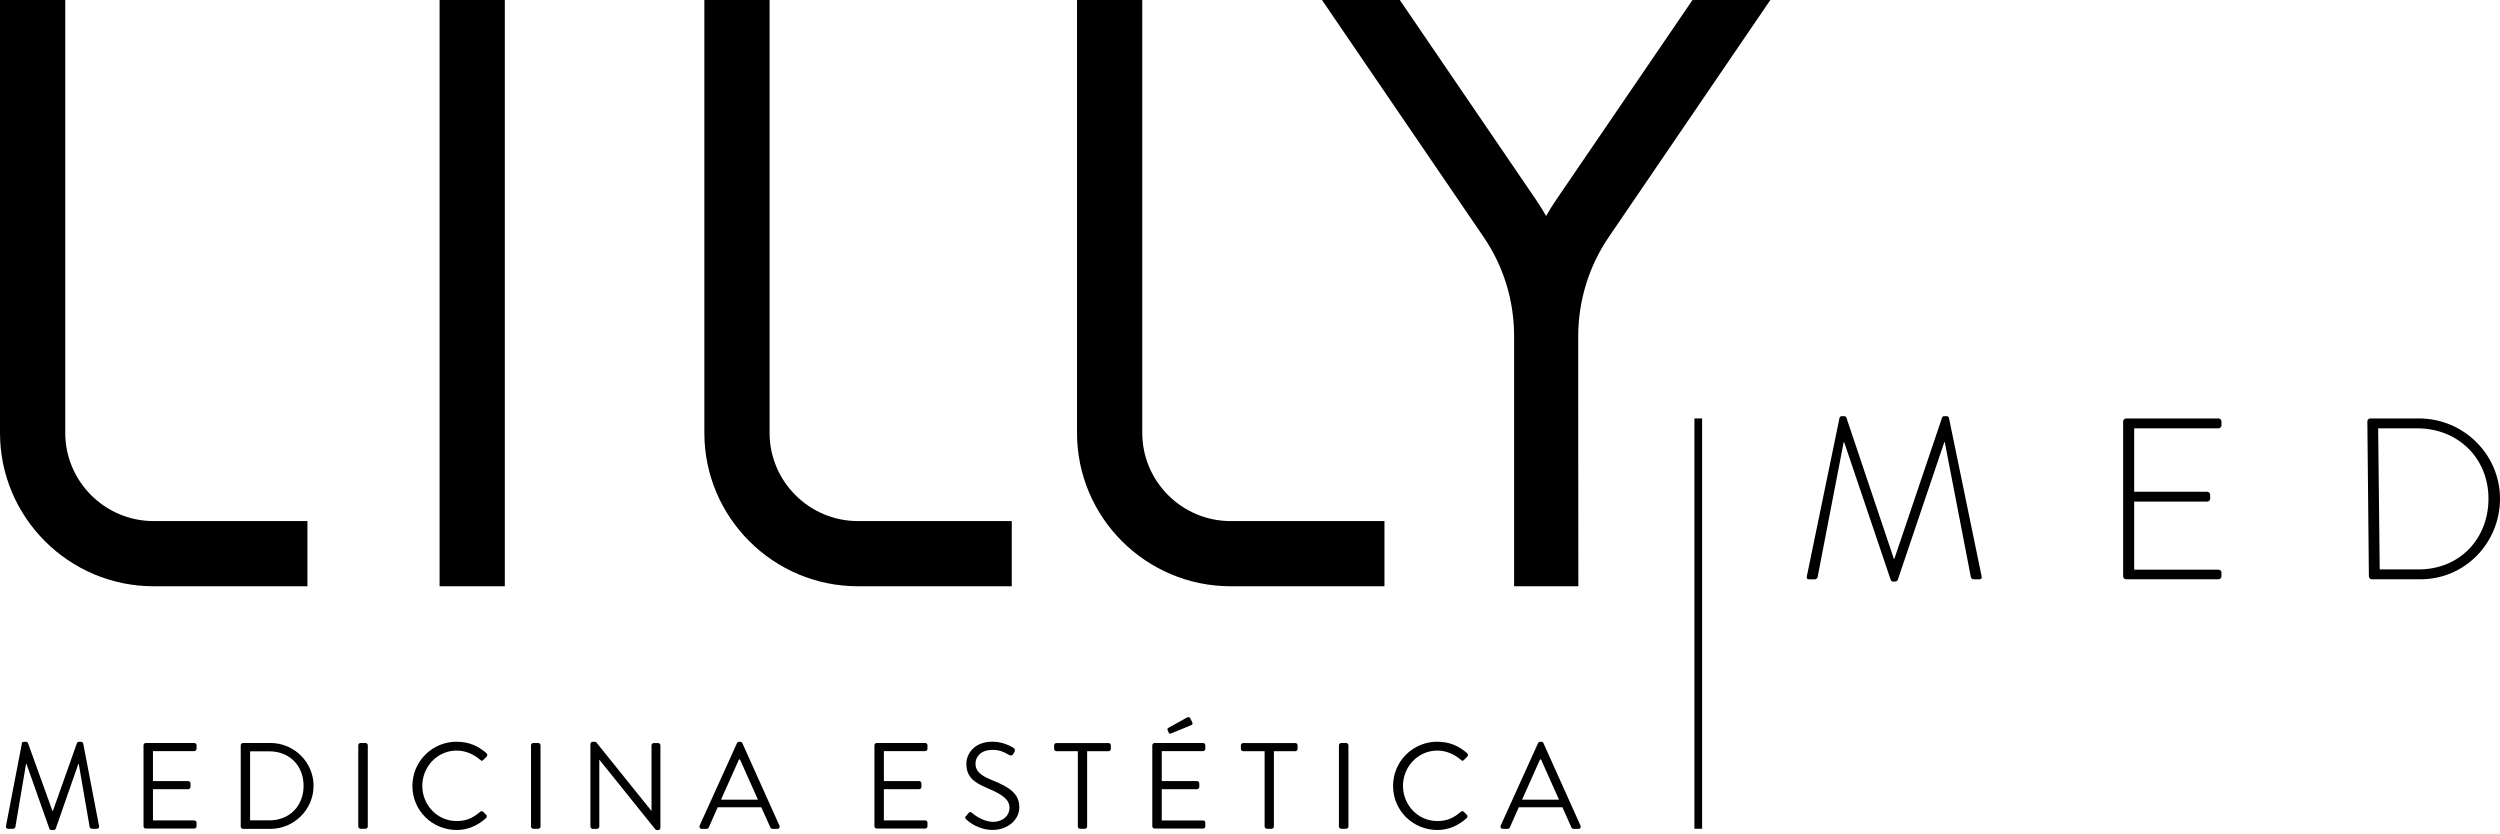
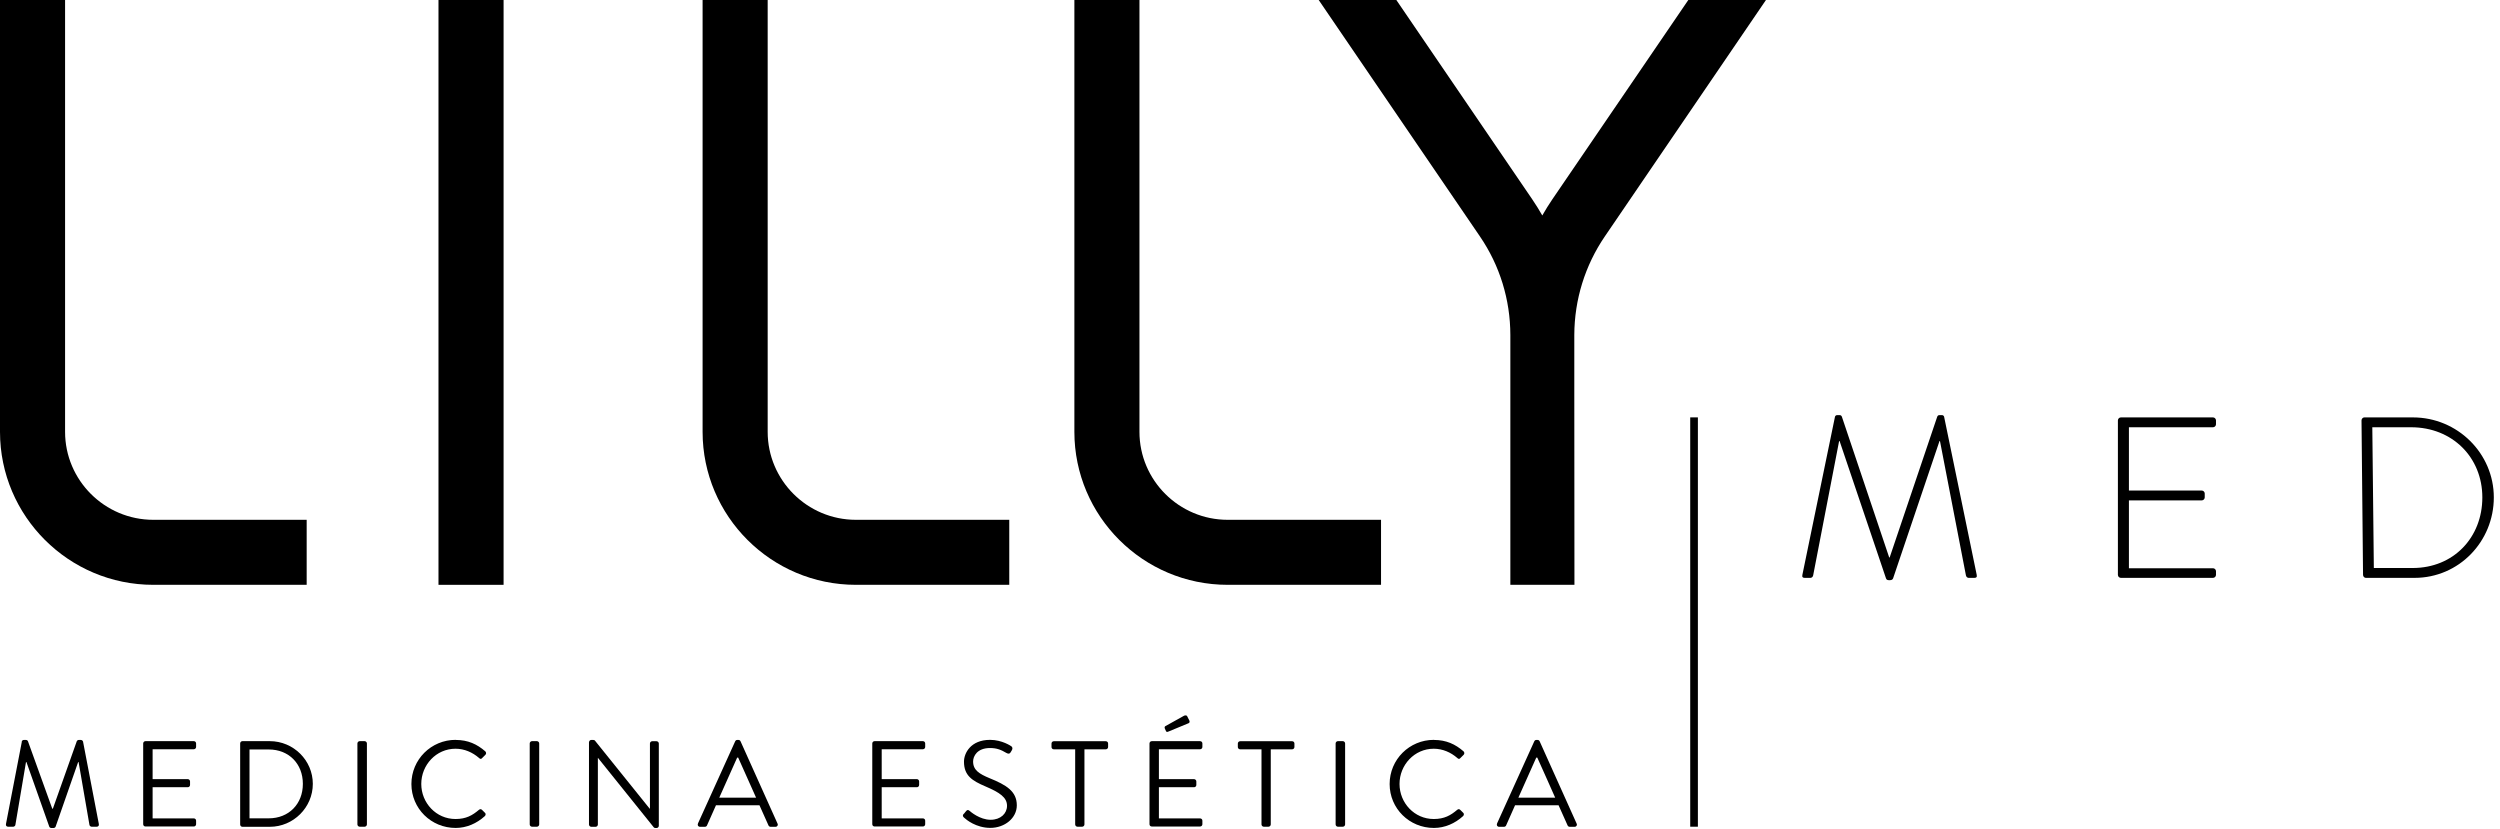
- <svg xmlns="http://www.w3.org/2000/svg" width="120" height="40" viewBox="0 0 120 40" fill="none">
-   <path d="M1.043 35.685C1.054 35.638 1.102 35.605 1.15 35.605H1.246C1.286 35.605 1.334 35.634 1.345 35.671L2.513 38.914H2.543L3.692 35.671C3.703 35.634 3.751 35.605 3.792 35.605H3.888C3.935 35.605 3.983 35.641 3.994 35.685L4.753 39.642C4.772 39.722 4.735 39.781 4.647 39.781H4.411C4.363 39.781 4.315 39.741 4.304 39.7L3.781 36.671H3.759L2.675 39.778C2.664 39.814 2.609 39.844 2.576 39.844H2.469C2.432 39.844 2.381 39.814 2.37 39.778L1.272 36.671H1.249L0.737 39.7C0.73 39.741 0.678 39.781 0.63 39.781H0.395C0.306 39.781 0.269 39.722 0.288 39.642L1.051 35.685H1.043Z" fill="black" />
-   <path d="M6.889 35.774C6.889 35.715 6.937 35.663 6.999 35.663H9.324C9.39 35.663 9.435 35.715 9.435 35.774V35.943C9.435 36.002 9.387 36.053 9.324 36.053H7.342V37.491H9.033C9.092 37.491 9.144 37.542 9.144 37.601V37.77C9.144 37.836 9.092 37.88 9.033 37.88H7.342V39.38H9.324C9.39 39.38 9.435 39.432 9.435 39.491V39.66C9.435 39.719 9.387 39.77 9.324 39.77H6.999C6.933 39.77 6.889 39.719 6.889 39.66V35.763V35.774Z" fill="black" />
-   <path d="M11.555 35.774C11.555 35.715 11.603 35.663 11.662 35.663H12.981C14.119 35.663 15.051 36.586 15.051 37.719C15.051 38.851 14.119 39.785 12.981 39.785H11.662C11.603 39.785 11.555 39.733 11.555 39.675V35.777V35.774ZM12.929 39.377C13.894 39.377 14.572 38.689 14.572 37.719C14.572 36.748 13.894 36.064 12.929 36.064H12.004V39.377H12.929Z" fill="black" />
-   <path d="M17.197 35.774C17.197 35.715 17.249 35.663 17.308 35.663H17.544C17.603 35.663 17.654 35.715 17.654 35.774V39.671C17.654 39.73 17.603 39.781 17.544 39.781H17.308C17.249 39.781 17.197 39.73 17.197 39.671V35.774Z" fill="black" />
-   <path d="M21.925 35.605C22.521 35.605 22.953 35.811 23.351 36.153C23.398 36.2 23.402 36.27 23.358 36.318L23.199 36.476C23.151 36.535 23.104 36.528 23.045 36.469C22.739 36.204 22.348 36.028 21.917 36.028C20.985 36.028 20.27 36.811 20.27 37.722C20.27 38.634 20.985 39.41 21.917 39.41C22.429 39.41 22.732 39.234 23.045 38.969C23.104 38.921 23.151 38.928 23.199 38.976L23.336 39.112C23.384 39.149 23.373 39.23 23.328 39.27C22.938 39.623 22.451 39.84 21.925 39.84C20.745 39.84 19.795 38.906 19.795 37.726C19.795 36.546 20.745 35.601 21.925 35.601V35.605Z" fill="black" />
-   <path d="M25.488 35.774C25.488 35.715 25.54 35.663 25.599 35.663H25.835C25.894 35.663 25.945 35.715 25.945 35.774V39.671C25.945 39.73 25.894 39.781 25.835 39.781H25.599C25.54 39.781 25.488 39.73 25.488 39.671V35.774Z" fill="black" />
-   <path d="M28.343 35.711C28.343 35.652 28.395 35.605 28.454 35.605H28.543C28.583 35.605 28.613 35.616 28.638 35.652L31.262 38.914H31.273V35.777C31.273 35.719 31.321 35.667 31.383 35.667H31.59C31.648 35.667 31.7 35.719 31.7 35.777V39.737C31.7 39.796 31.648 39.844 31.59 39.844H31.542C31.501 39.844 31.472 39.833 31.446 39.796L28.775 36.472H28.767V39.675C28.767 39.733 28.719 39.785 28.657 39.785H28.45C28.391 39.785 28.34 39.733 28.34 39.675V35.715L28.343 35.711Z" fill="black" />
-   <path d="M33.581 39.63L35.375 35.671C35.394 35.634 35.423 35.605 35.475 35.605H35.534C35.586 35.605 35.615 35.634 35.633 35.671L37.413 39.63C37.45 39.708 37.402 39.785 37.313 39.785H37.078C37.026 39.785 36.989 39.748 36.978 39.719L36.543 38.748H34.451L34.02 39.719C34.008 39.748 33.972 39.785 33.92 39.785H33.684C33.596 39.785 33.548 39.708 33.585 39.63H33.581ZM36.381 38.384C36.094 37.741 35.81 37.094 35.519 36.454H35.471L34.609 38.384H36.378H36.381Z" fill="black" />
-   <path d="M41.973 35.774C41.973 35.715 42.021 35.663 42.083 35.663H44.408C44.474 35.663 44.519 35.715 44.519 35.774V35.943C44.519 36.002 44.471 36.053 44.408 36.053H42.426V37.491H44.117C44.176 37.491 44.228 37.542 44.228 37.601V37.77C44.228 37.836 44.176 37.88 44.117 37.88H42.426V39.38H44.408C44.474 39.38 44.519 39.432 44.519 39.491V39.66C44.519 39.719 44.471 39.77 44.408 39.77H42.083C42.017 39.77 41.973 39.719 41.973 39.66V35.763V35.774Z" fill="black" />
-   <path d="M46.379 39.164L46.467 39.053C46.526 38.976 46.574 38.947 46.655 39.017C46.695 39.053 47.145 39.447 47.668 39.447C48.147 39.447 48.456 39.145 48.456 38.774C48.456 38.37 48.103 38.134 47.425 37.844C46.776 37.568 46.386 37.322 46.386 36.649C46.386 36.248 46.703 35.601 47.642 35.601C48.221 35.601 48.652 35.903 48.652 35.903C48.689 35.921 48.751 35.991 48.689 36.101L48.63 36.2C48.582 36.281 48.519 36.281 48.423 36.23C48.176 36.083 47.97 35.995 47.639 35.995C47.012 35.995 46.824 36.395 46.824 36.642C46.824 37.061 47.126 37.241 47.62 37.447C48.416 37.77 48.928 38.072 48.928 38.752C48.928 39.366 48.346 39.837 47.653 39.837C46.961 39.837 46.485 39.432 46.408 39.359C46.36 39.318 46.29 39.263 46.371 39.16L46.379 39.164Z" fill="black" />
-   <path d="M51.736 36.057H50.708C50.642 36.057 50.598 36.005 50.598 35.946V35.777C50.598 35.718 50.646 35.667 50.708 35.667H53.21C53.276 35.667 53.321 35.718 53.321 35.777V35.946C53.321 36.005 53.273 36.057 53.21 36.057H52.182V39.671C52.182 39.73 52.13 39.781 52.072 39.781H51.847C51.788 39.781 51.736 39.73 51.736 39.671V36.057Z" fill="black" />
-   <path d="M55.31 35.774C55.31 35.715 55.358 35.664 55.421 35.664H57.746C57.812 35.664 57.856 35.715 57.856 35.774V35.943C57.856 36.002 57.809 36.053 57.746 36.053H55.764V37.491H57.455C57.514 37.491 57.566 37.542 57.566 37.601V37.77C57.566 37.837 57.514 37.881 57.455 37.881H55.764V39.381H57.746C57.812 39.381 57.856 39.432 57.856 39.491V39.66C57.856 39.719 57.809 39.771 57.746 39.771H55.421C55.355 39.771 55.31 39.719 55.31 39.66V35.763V35.774ZM56.047 35.046C56.025 34.998 56.047 34.95 56.084 34.936L56.969 34.443C57.005 34.421 57.094 34.406 57.123 34.462L57.23 34.675C57.252 34.722 57.241 34.781 57.193 34.8L56.243 35.193C56.162 35.23 56.132 35.23 56.106 35.182L56.047 35.053V35.046Z" fill="black" />
-   <path d="M60.701 36.057H59.673C59.607 36.057 59.562 36.005 59.562 35.946V35.777C59.562 35.718 59.61 35.667 59.673 35.667H62.175C62.241 35.667 62.285 35.718 62.285 35.777V35.946C62.285 36.005 62.237 36.057 62.175 36.057H61.147V39.671C61.147 39.73 61.095 39.781 61.036 39.781H60.812C60.753 39.781 60.701 39.73 60.701 39.671V36.057Z" fill="black" />
-   <path d="M64.268 35.774C64.268 35.715 64.319 35.663 64.378 35.663H64.614C64.673 35.663 64.725 35.715 64.725 35.774V39.671C64.725 39.73 64.673 39.781 64.614 39.781H64.378C64.319 39.781 64.268 39.73 64.268 39.671V35.774Z" fill="black" />
-   <path d="M68.997 35.605C69.594 35.605 70.025 35.811 70.423 36.153C70.471 36.2 70.474 36.27 70.43 36.318L70.272 36.476C70.224 36.535 70.176 36.528 70.117 36.469C69.811 36.204 69.421 36.028 68.99 36.028C68.057 36.028 67.343 36.811 67.343 37.722C67.343 38.634 68.057 39.41 68.99 39.41C69.502 39.41 69.804 39.234 70.117 38.969C70.176 38.921 70.224 38.928 70.272 38.976L70.408 39.112C70.456 39.149 70.445 39.23 70.401 39.27C70.01 39.623 69.524 39.84 68.997 39.84C67.818 39.84 66.867 38.906 66.867 37.726C66.867 36.546 67.818 35.601 68.997 35.601V35.605Z" fill="black" />
-   <path d="M72.032 39.63L73.827 35.671C73.845 35.634 73.874 35.605 73.926 35.605H73.985C74.037 35.605 74.066 35.634 74.085 35.671L75.864 39.63C75.901 39.708 75.853 39.785 75.765 39.785H75.529C75.477 39.785 75.44 39.748 75.429 39.719L74.995 38.748H72.902L72.471 39.719C72.46 39.748 72.423 39.785 72.371 39.785H72.135C72.047 39.785 71.999 39.708 72.036 39.63H72.032ZM74.832 38.384C74.545 37.741 74.261 37.094 73.97 36.454H73.922L73.06 38.384H74.829H74.832Z" fill="black" />
-   <path d="M48.565 25.012H41.185C38.845 25.012 36.94 23.111 36.94 20.78V0H33.809V20.78C33.809 24.839 37.117 28.141 41.185 28.141H48.565V25.016V25.012Z" fill="black" />
-   <path d="M66.454 25.012H59.074C56.734 25.012 54.829 23.111 54.829 20.78V0H51.697V20.78C51.697 24.839 55.006 28.141 59.074 28.141H66.454V25.016V25.012Z" fill="black" />
-   <path d="M72.677 16.118V18.817V28.141H75.761L75.754 18.817V16.118C75.761 14.416 76.27 12.776 77.22 11.379L84.976 0H81.24L74.697 9.592C74.523 9.846 74.365 10.103 74.214 10.368C74.063 10.103 73.904 9.846 73.731 9.592L67.191 0H63.455L71.215 11.379C72.169 12.776 72.674 14.416 72.677 16.118Z" fill="black" />
-   <path d="M24.231 0H21.1V28.141H24.231V0Z" fill="black" />
-   <path d="M14.757 25.012H7.376C5.037 25.012 3.132 23.111 3.132 20.78V0H0V20.78C0 24.839 3.309 28.141 7.376 28.141H14.757V25.016V25.012Z" fill="black" />
-   <path d="M88.298 20.053C88.309 20.009 88.353 19.976 88.397 19.976H88.519C88.574 19.976 88.607 19.998 88.629 20.053L90.906 26.825H90.929L93.217 20.053C93.239 19.998 93.272 19.976 93.327 19.976H93.449C93.493 19.976 93.537 20.009 93.548 20.053L95.118 27.663C95.14 27.774 95.096 27.807 94.996 27.807H94.731C94.665 27.807 94.609 27.752 94.598 27.686L93.349 21.222H93.327L91.094 27.829C91.072 27.895 91.006 27.917 90.94 27.917H90.895C90.84 27.917 90.774 27.906 90.752 27.829L88.519 21.222H88.497L87.248 27.686C87.237 27.752 87.181 27.807 87.115 27.807H86.85C86.75 27.807 86.706 27.774 86.728 27.663L88.298 20.053Z" fill="black" />
-   <path d="M101.91 20.229C101.91 20.152 101.976 20.085 102.054 20.085H106.486C106.564 20.085 106.63 20.152 106.63 20.229V20.416C106.63 20.494 106.564 20.56 106.486 20.56H102.441V23.604H105.945C106.022 23.604 106.088 23.67 106.088 23.747V23.935C106.088 24.012 106.022 24.078 105.945 24.078H102.441V27.343H106.486C106.564 27.343 106.63 27.409 106.63 27.486V27.663C106.63 27.74 106.564 27.806 106.486 27.806H102.054C101.976 27.806 101.91 27.74 101.91 27.663V20.229Z" fill="black" />
-   <path d="M113.633 20.229C113.633 20.152 113.699 20.085 113.765 20.085H116.109C118.253 20.085 120 21.817 120 23.935C120 26.053 118.327 27.806 116.182 27.806H113.839C113.773 27.806 113.706 27.74 113.706 27.663L113.633 20.229ZM116.094 27.332C118.062 27.332 119.447 25.865 119.447 23.935C119.447 22.005 117.999 20.56 116.02 20.56H114.152L114.226 27.332H116.094Z" fill="black" />
-   <path d="M81.701 20.085H81.332V39.781H81.701V20.085Z" fill="black" />
+ <svg xmlns="http://www.w3.org/2000/svg" width="157" height="52" viewBox="0 0 157 52" fill="none">
+   <path d="M1.363 46.573C1.377 46.511 1.44 46.468 1.502 46.468H1.627C1.68 46.468 1.743 46.506 1.757 46.554L3.282 50.786H3.32L4.82 46.554C4.835 46.506 4.897 46.468 4.95 46.468H5.075C5.138 46.468 5.2 46.516 5.215 46.573L6.205 51.736C6.229 51.842 6.181 51.919 6.066 51.919H5.758C5.695 51.919 5.633 51.866 5.619 51.813L4.936 47.859H4.907L3.493 51.914C3.479 51.962 3.407 52 3.363 52H3.224C3.176 52 3.108 51.962 3.094 51.914L1.661 47.859H1.632L0.964 51.813C0.954 51.866 0.887 51.919 0.824 51.919H0.517C0.401 51.919 0.353 51.842 0.377 51.736L1.373 46.573H1.363Z" fill="black" />
+   <path d="M8.992 46.688C8.992 46.611 9.055 46.544 9.136 46.544H12.171C12.257 46.544 12.315 46.611 12.315 46.688V46.909C12.315 46.986 12.252 47.053 12.171 47.053H9.584V48.929H11.791C11.868 48.929 11.935 48.996 11.935 49.073V49.294C11.935 49.38 11.868 49.438 11.791 49.438H9.584V51.395H12.171C12.257 51.395 12.315 51.462 12.315 51.539V51.76C12.315 51.837 12.252 51.904 12.171 51.904H9.136C9.05 51.904 8.992 51.837 8.992 51.76V46.674V46.688Z" fill="black" />
+   <path d="M15.082 46.688C15.082 46.611 15.145 46.544 15.222 46.544H16.943C18.429 46.544 19.645 47.749 19.645 49.227C19.645 50.704 18.429 51.923 16.943 51.923H15.222C15.145 51.923 15.082 51.856 15.082 51.779V46.693V46.688ZM16.876 51.391C18.136 51.391 19.02 50.493 19.02 49.227C19.02 47.96 18.136 47.067 16.876 47.067H15.669V51.391H16.876Z" fill="black" />
+   <path d="M22.445 46.688C22.445 46.611 22.513 46.544 22.59 46.544H22.897C22.974 46.544 23.042 46.611 23.042 46.688V51.774C23.042 51.851 22.974 51.918 22.897 51.918H22.59C22.513 51.918 22.445 51.851 22.445 51.774V46.688Z" fill="black" />
+   <path d="M28.615 46.468C29.394 46.468 29.957 46.736 30.476 47.183C30.539 47.245 30.544 47.336 30.486 47.399L30.279 47.605C30.217 47.682 30.154 47.672 30.077 47.595C29.678 47.25 29.168 47.02 28.606 47.02C27.389 47.02 26.456 48.042 26.456 49.232C26.456 50.422 27.389 51.434 28.606 51.434C29.274 51.434 29.668 51.204 30.077 50.858C30.154 50.796 30.217 50.805 30.279 50.868L30.457 51.045C30.52 51.093 30.505 51.199 30.447 51.252C29.938 51.712 29.303 51.995 28.615 51.995C27.077 51.995 25.836 50.777 25.836 49.236C25.836 47.696 27.077 46.463 28.615 46.463V46.468Z" fill="black" />
+   <path d="M33.266 46.688C33.266 46.611 33.333 46.544 33.41 46.544H33.718C33.795 46.544 33.862 46.611 33.862 46.688V51.774C33.862 51.851 33.795 51.918 33.718 51.918H33.41C33.333 51.918 33.266 51.851 33.266 51.774V46.688Z" fill="black" />
+   <path d="M36.993 46.607C36.993 46.53 37.06 46.468 37.137 46.468H37.253C37.306 46.468 37.344 46.482 37.378 46.53L40.801 50.786H40.816V46.693C40.816 46.616 40.879 46.549 40.96 46.549H41.23C41.306 46.549 41.374 46.616 41.374 46.693V51.861C41.374 51.938 41.306 52 41.23 52H41.167C41.114 52 41.076 51.986 41.042 51.938L37.556 47.6H37.546V51.779C37.546 51.856 37.484 51.923 37.402 51.923H37.133C37.056 51.923 36.988 51.856 36.988 51.779V46.611L36.993 46.607Z" fill="black" />
+   <path d="M43.828 51.722L46.17 46.554C46.194 46.506 46.232 46.468 46.3 46.468H46.377C46.444 46.468 46.482 46.506 46.506 46.554L48.829 51.722C48.877 51.822 48.815 51.923 48.699 51.923H48.391C48.324 51.923 48.276 51.875 48.261 51.837L47.694 50.57H44.963L44.4 51.837C44.386 51.875 44.338 51.923 44.27 51.923H43.963C43.847 51.923 43.785 51.822 43.833 51.722H43.828ZM47.483 50.095C47.107 49.255 46.737 48.411 46.357 47.576H46.295L45.169 50.095H47.478H47.483Z" fill="black" />
+   <path d="M54.779 46.688C54.779 46.611 54.842 46.544 54.924 46.544H57.958C58.044 46.544 58.102 46.611 58.102 46.688V46.909C58.102 46.986 58.04 47.053 57.958 47.053H55.371V48.929H57.578C57.655 48.929 57.722 48.996 57.722 49.073V49.294C57.722 49.38 57.655 49.438 57.578 49.438H55.371V51.395H57.958C58.044 51.395 58.102 51.462 58.102 51.539V51.76C58.102 51.837 58.04 51.904 57.958 51.904H54.924C54.837 51.904 54.779 51.837 54.779 51.76V46.674V46.688Z" fill="black" />
+   <path d="M60.529 51.112L60.644 50.969C60.721 50.868 60.784 50.829 60.889 50.921C60.942 50.969 61.529 51.482 62.212 51.482C62.837 51.482 63.241 51.089 63.241 50.604C63.241 50.076 62.779 49.769 61.894 49.39C61.048 49.03 60.538 48.709 60.538 47.83C60.538 47.307 60.952 46.463 62.178 46.463C62.933 46.463 63.496 46.856 63.496 46.856C63.544 46.88 63.626 46.971 63.544 47.115L63.467 47.245C63.404 47.351 63.323 47.351 63.198 47.283C62.875 47.092 62.606 46.976 62.173 46.976C61.356 46.976 61.111 47.499 61.111 47.821C61.111 48.368 61.505 48.603 62.149 48.872C63.188 49.294 63.856 49.687 63.856 50.575C63.856 51.376 63.097 51.991 62.193 51.991C61.288 51.991 60.668 51.463 60.567 51.367C60.505 51.314 60.413 51.242 60.519 51.108L60.529 51.112Z" fill="black" />
+   <path d="M67.521 47.057H66.179C66.093 47.057 66.035 46.99 66.035 46.913V46.693C66.035 46.616 66.098 46.549 66.179 46.549H69.445C69.531 46.549 69.589 46.616 69.589 46.693V46.913C69.589 46.99 69.526 47.057 69.445 47.057H68.103V51.774C68.103 51.851 68.036 51.918 67.959 51.918H67.665C67.588 51.918 67.521 51.851 67.521 51.774V47.057Z" fill="black" />
+   <path d="M72.188 46.689C72.188 46.612 72.25 46.545 72.332 46.545H75.366C75.453 46.545 75.51 46.612 75.51 46.689V46.91C75.51 46.986 75.448 47.053 75.366 47.053H72.779V48.93H74.986C75.063 48.93 75.13 48.997 75.13 49.074V49.294C75.13 49.381 75.063 49.438 74.986 49.438H72.779V51.396H75.366C75.453 51.396 75.51 51.463 75.51 51.54V51.761C75.51 51.837 75.448 51.905 75.366 51.905H72.332C72.245 51.905 72.188 51.837 72.188 51.761V46.674V46.689ZM73.149 45.739C73.12 45.676 73.149 45.614 73.197 45.595L74.351 44.952C74.4 44.923 74.515 44.904 74.553 44.976L74.693 45.254C74.722 45.316 74.707 45.393 74.645 45.417L73.404 45.931C73.298 45.979 73.26 45.979 73.226 45.916L73.149 45.748V45.739Z" fill="black" />
+   <path d="M79.222 47.057H77.881C77.794 47.057 77.736 46.99 77.736 46.913V46.693C77.736 46.616 77.799 46.549 77.881 46.549H81.146C81.232 46.549 81.29 46.616 81.29 46.693V46.913C81.29 46.99 81.227 47.057 81.146 47.057H79.804V51.774C79.804 51.851 79.737 51.918 79.66 51.918H79.367C79.29 51.918 79.222 51.851 79.222 51.774V47.057Z" fill="black" />
+   <path d="M83.877 46.688C83.877 46.611 83.944 46.544 84.021 46.544H84.329C84.406 46.544 84.473 46.611 84.473 46.688V51.774C84.473 51.851 84.406 51.918 84.329 51.918H84.021C83.944 51.918 83.877 51.851 83.877 51.774V46.688Z" fill="black" />
+   <path d="M90.049 46.468C90.828 46.468 91.391 46.736 91.91 47.183C91.972 47.245 91.977 47.336 91.919 47.399L91.713 47.605C91.65 47.682 91.588 47.672 91.511 47.595C91.112 47.25 90.602 47.02 90.039 47.02C88.823 47.02 87.89 48.042 87.89 49.232C87.89 50.422 88.823 51.434 90.039 51.434C90.708 51.434 91.102 51.204 91.511 50.858C91.588 50.796 91.65 50.805 91.713 50.868L91.891 51.045C91.953 51.093 91.939 51.199 91.881 51.252C91.371 51.712 90.737 51.995 90.049 51.995C88.51 51.995 87.269 50.777 87.269 49.236C87.269 47.696 88.51 46.463 90.049 46.463V46.468Z" fill="black" />
+   <path d="M94.011 51.722L96.353 46.554C96.377 46.506 96.416 46.468 96.483 46.468H96.56C96.627 46.468 96.666 46.506 96.69 46.554L99.013 51.722C99.061 51.822 98.998 51.923 98.883 51.923H98.575C98.508 51.923 98.46 51.875 98.445 51.837L97.878 50.57H95.146L94.584 51.837C94.569 51.875 94.521 51.923 94.454 51.923H94.146C94.031 51.923 93.968 51.822 94.016 51.722H94.011ZM97.666 50.095C97.291 49.255 96.921 48.411 96.541 47.576H96.478L95.353 50.095H97.661H97.666Z" fill="black" />
+   <path d="M63.382 32.644H53.75C50.697 32.644 48.21 30.163 48.21 27.12V0H44.123V27.12C44.123 32.418 48.441 36.727 53.75 36.727H63.382V32.648V32.644Z" fill="black" />
+   <path d="M86.729 32.644H77.098C74.044 32.644 71.558 30.163 71.558 27.12V0H67.471V27.12C67.471 32.418 71.789 36.727 77.098 36.727H86.729V32.648V32.644Z" fill="black" />
+   <path d="M94.85 21.036V24.558V36.727H98.875L98.866 24.558V21.036C98.875 18.814 99.539 16.674 100.78 14.851L110.902 0H106.026L97.486 12.519C97.26 12.85 97.053 13.186 96.856 13.531C96.659 13.186 96.452 12.85 96.226 12.519L87.69 0H82.814L92.942 14.851C94.187 16.674 94.846 18.814 94.85 21.036Z" fill="black" />
+   <path d="M31.625 0H27.537V36.727H31.625V0Z" fill="black" />
+   <path d="M19.259 32.644H9.627C6.573 32.644 4.087 30.163 4.087 27.12V0H0V27.12C0 32.418 4.318 36.727 9.627 36.727H19.259V32.648V32.644Z" fill="black" />
+   <path d="M115.237 26.171C115.252 26.113 115.31 26.07 115.367 26.07H115.526C115.598 26.07 115.641 26.099 115.67 26.171L118.642 35.01H118.671L121.657 26.171C121.686 26.099 121.729 26.07 121.801 26.07H121.96C122.018 26.07 122.075 26.113 122.09 26.171L124.138 36.103C124.167 36.248 124.109 36.291 123.98 36.291H123.633C123.547 36.291 123.475 36.219 123.46 36.132L121.83 27.697H121.801L118.887 36.319C118.858 36.406 118.772 36.435 118.685 36.435H118.628C118.555 36.435 118.469 36.42 118.44 36.319L115.526 27.697H115.497L113.867 36.132C113.853 36.219 113.78 36.291 113.694 36.291H113.348C113.218 36.291 113.16 36.248 113.189 36.103L115.237 26.171Z" fill="black" />
+   <path d="M133.004 26.401C133.004 26.3 133.09 26.213 133.191 26.213H138.976C139.077 26.213 139.164 26.3 139.164 26.401V26.645C139.164 26.746 139.077 26.832 138.976 26.832H133.696V30.806H138.269C138.37 30.806 138.457 30.892 138.457 30.993V31.237C138.457 31.338 138.37 31.425 138.269 31.425H133.696V35.685H138.976C139.077 35.685 139.164 35.772 139.164 35.873V36.103C139.164 36.204 139.077 36.29 138.976 36.29H133.191C133.09 36.29 133.004 36.204 133.004 36.103V26.401Z" fill="black" />
+   <path d="M148.303 26.401C148.303 26.3 148.389 26.213 148.476 26.213H151.534C154.333 26.213 156.612 28.474 156.612 31.237C156.612 34.001 154.429 36.29 151.63 36.29H148.572C148.485 36.29 148.399 36.204 148.399 36.103L148.303 26.401ZM151.515 35.671C154.083 35.671 155.891 33.757 155.891 31.237C155.891 28.718 154.001 26.832 151.419 26.832H148.981L149.077 35.671H151.515Z" fill="black" />
+   <path d="M106.627 26.212H106.146V51.917H106.627V26.212Z" fill="black" />
</svg>
